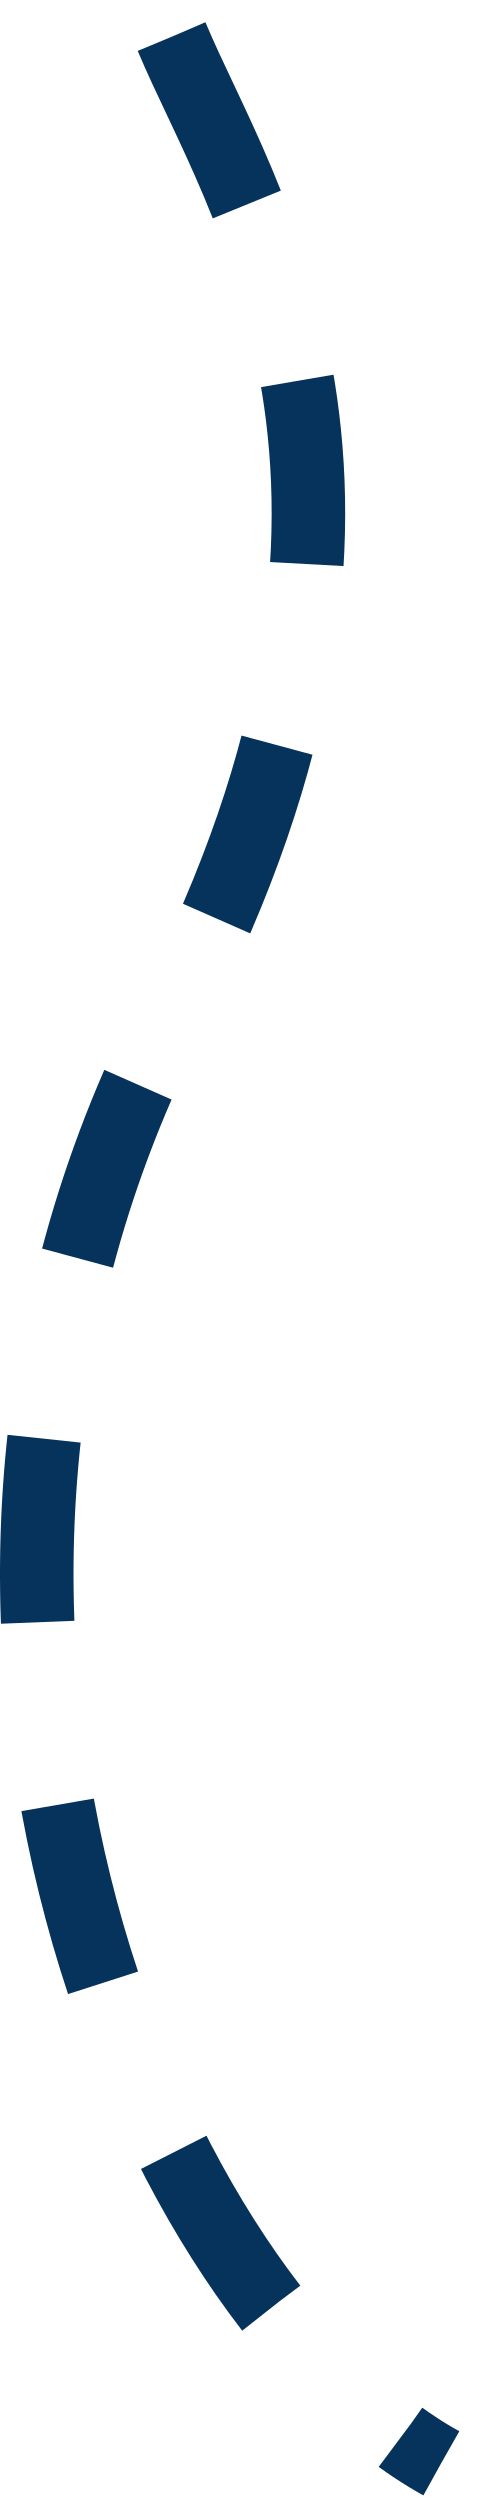
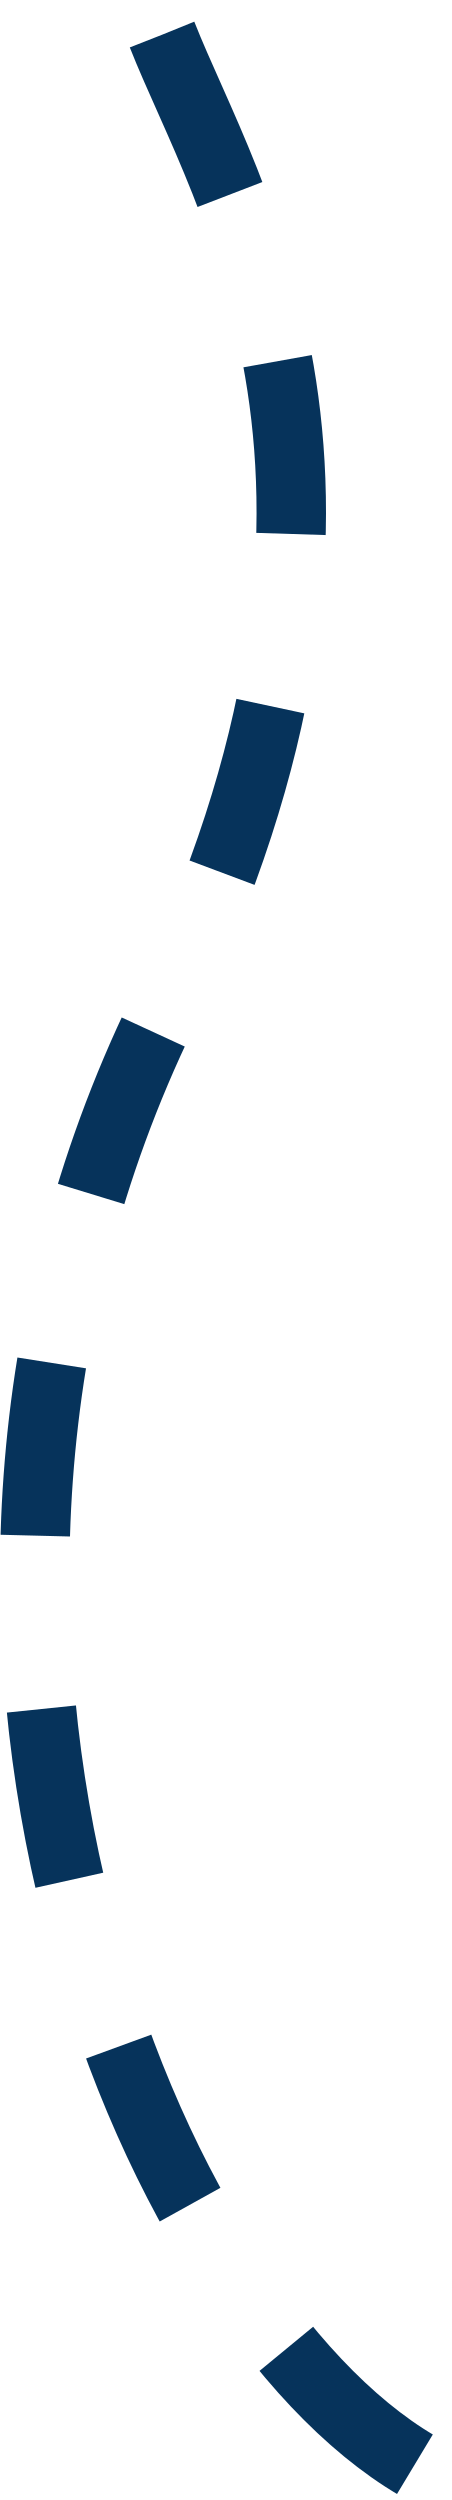
- <svg xmlns="http://www.w3.org/2000/svg" width="13" height="68" viewBox="0 0 13 68" fill="none">
-   <path d="M4.669 1C6.484 5.357 12.045 13.215 4.669 27.571C-3.919 44.286 4.25 62.714 12 67" stroke="#06335B" stroke-width="2" stroke-dasharray="5 5" />
+ <svg xmlns="http://www.w3.org/2000/svg" width="13" height="72" viewBox="0 0 13 72" fill="none">
+   <path d="M4.669 1C6.484 5.621 12.045 13.955 4.669 29.182C-3.919 46.909 4.25 66.454 12 71" stroke="#06335B" stroke-width="2" stroke-dasharray="5 5" />
</svg>
